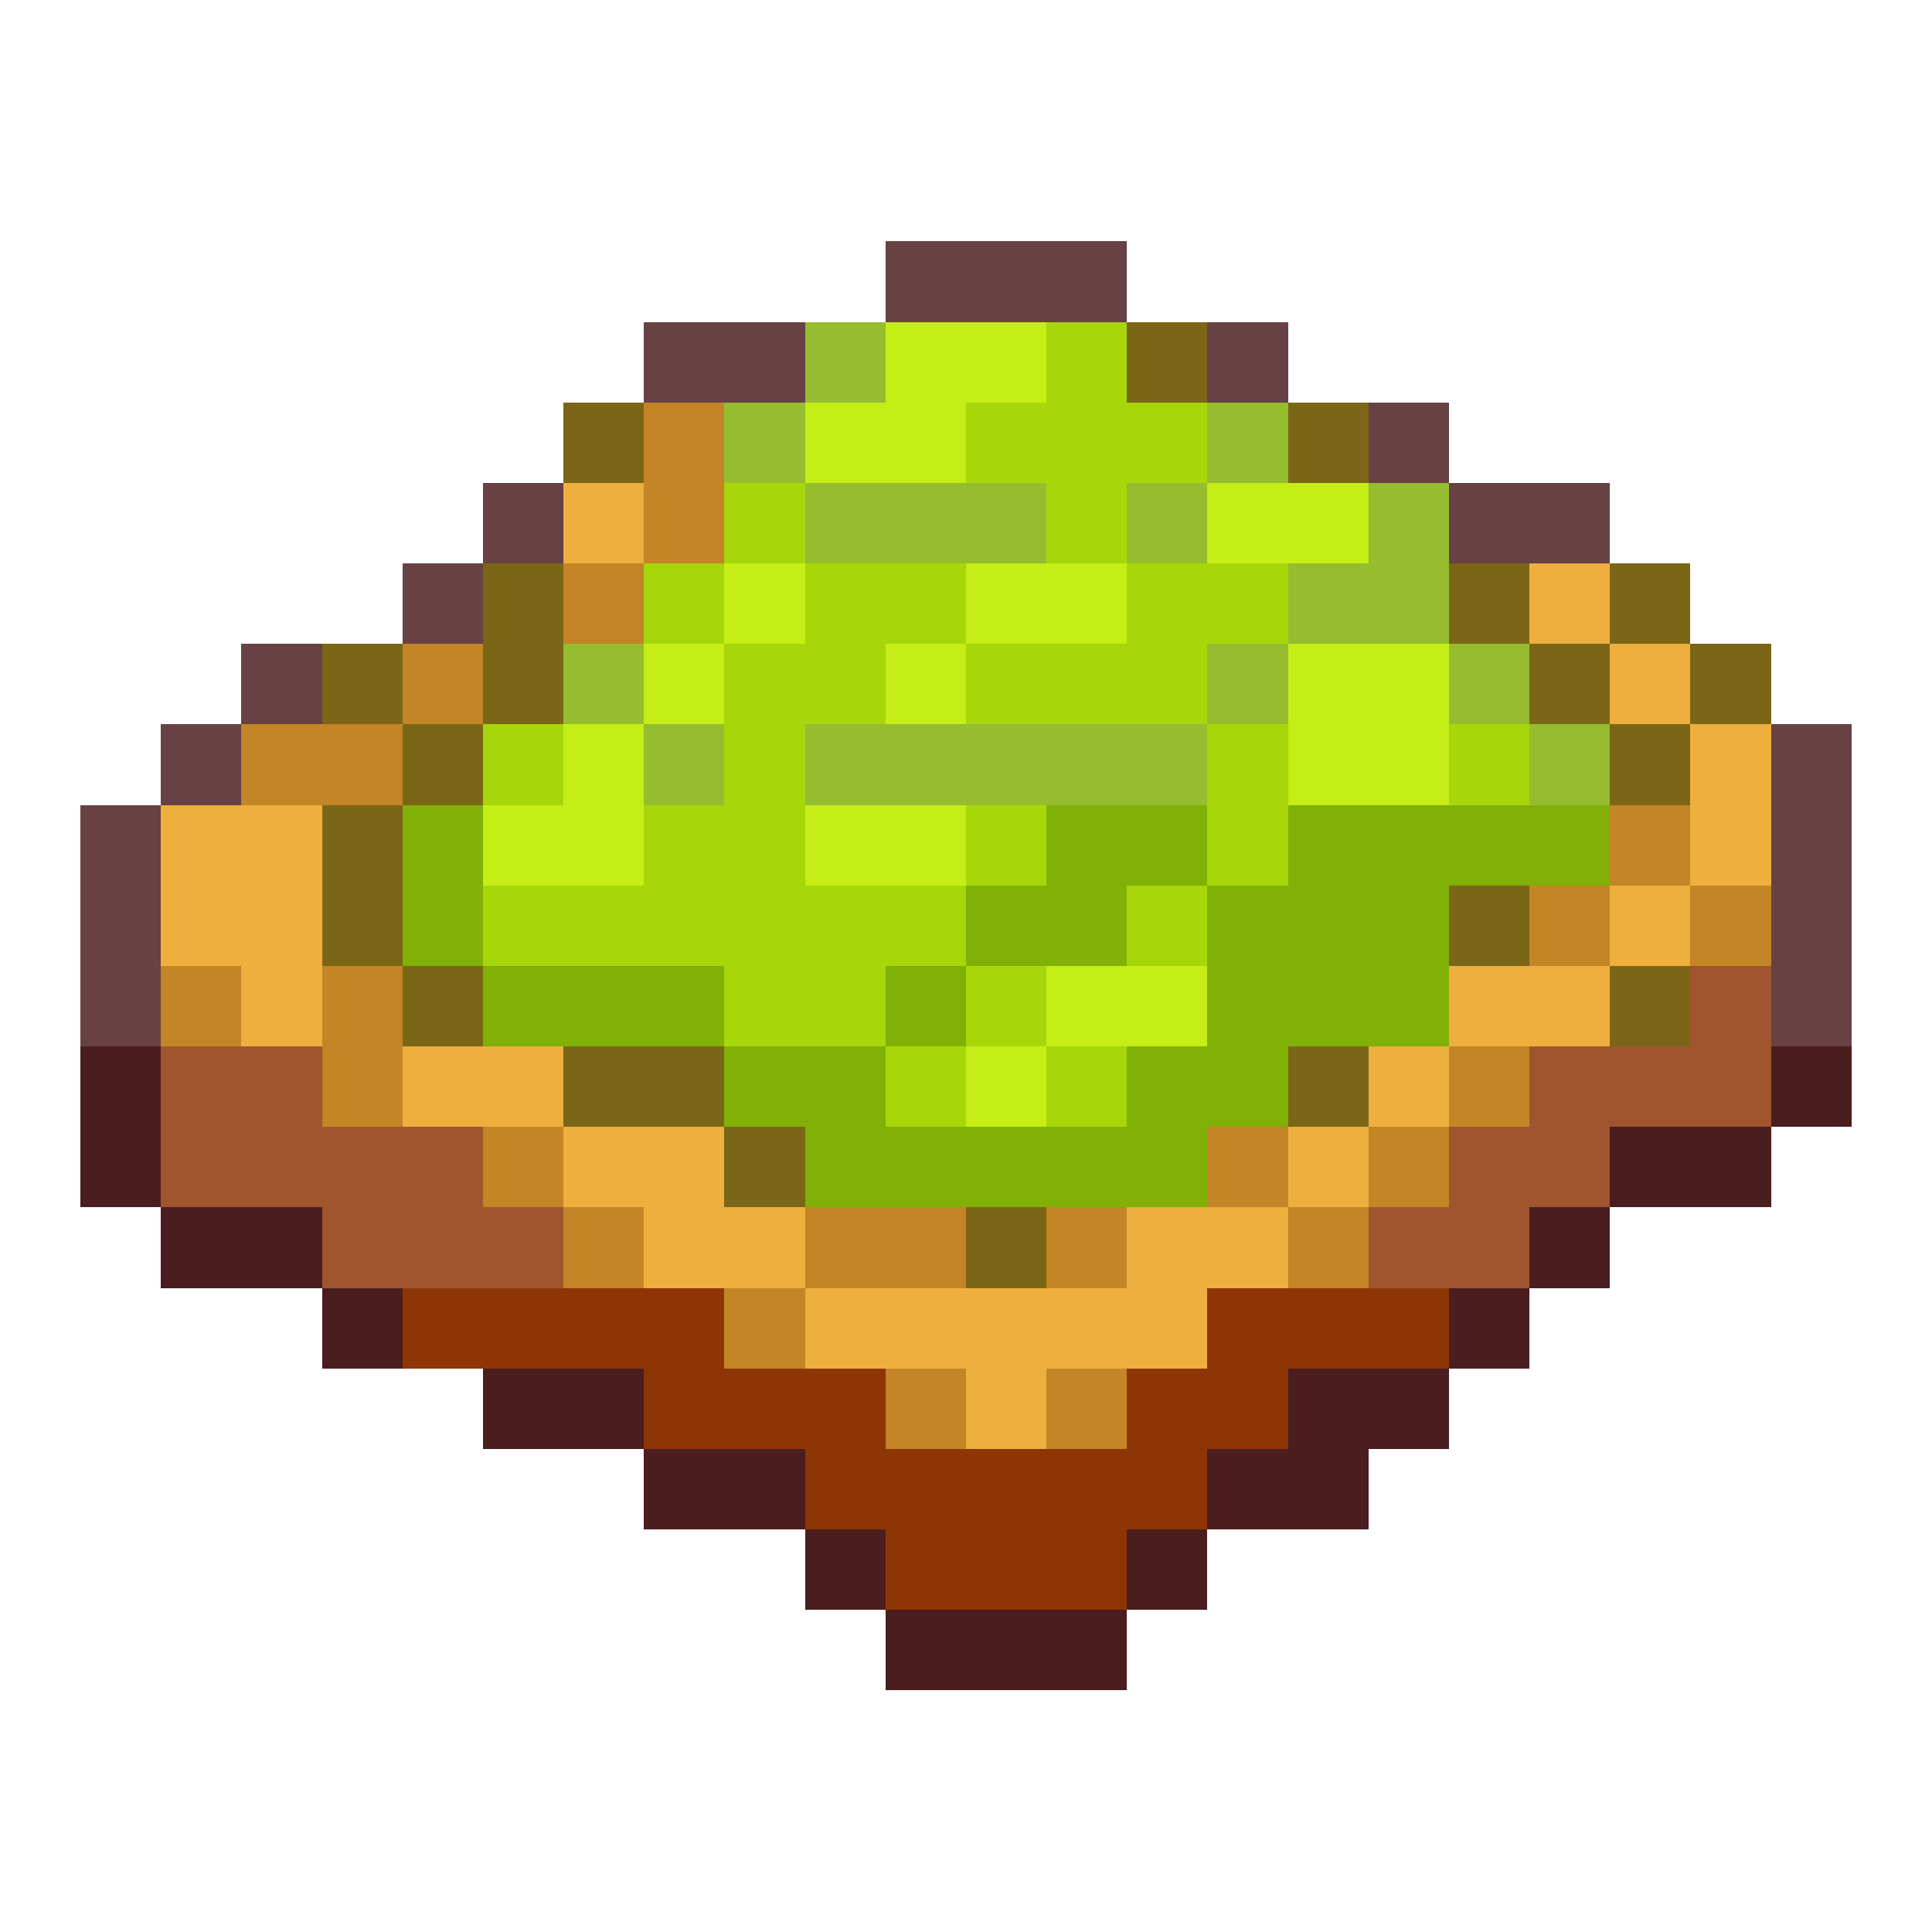
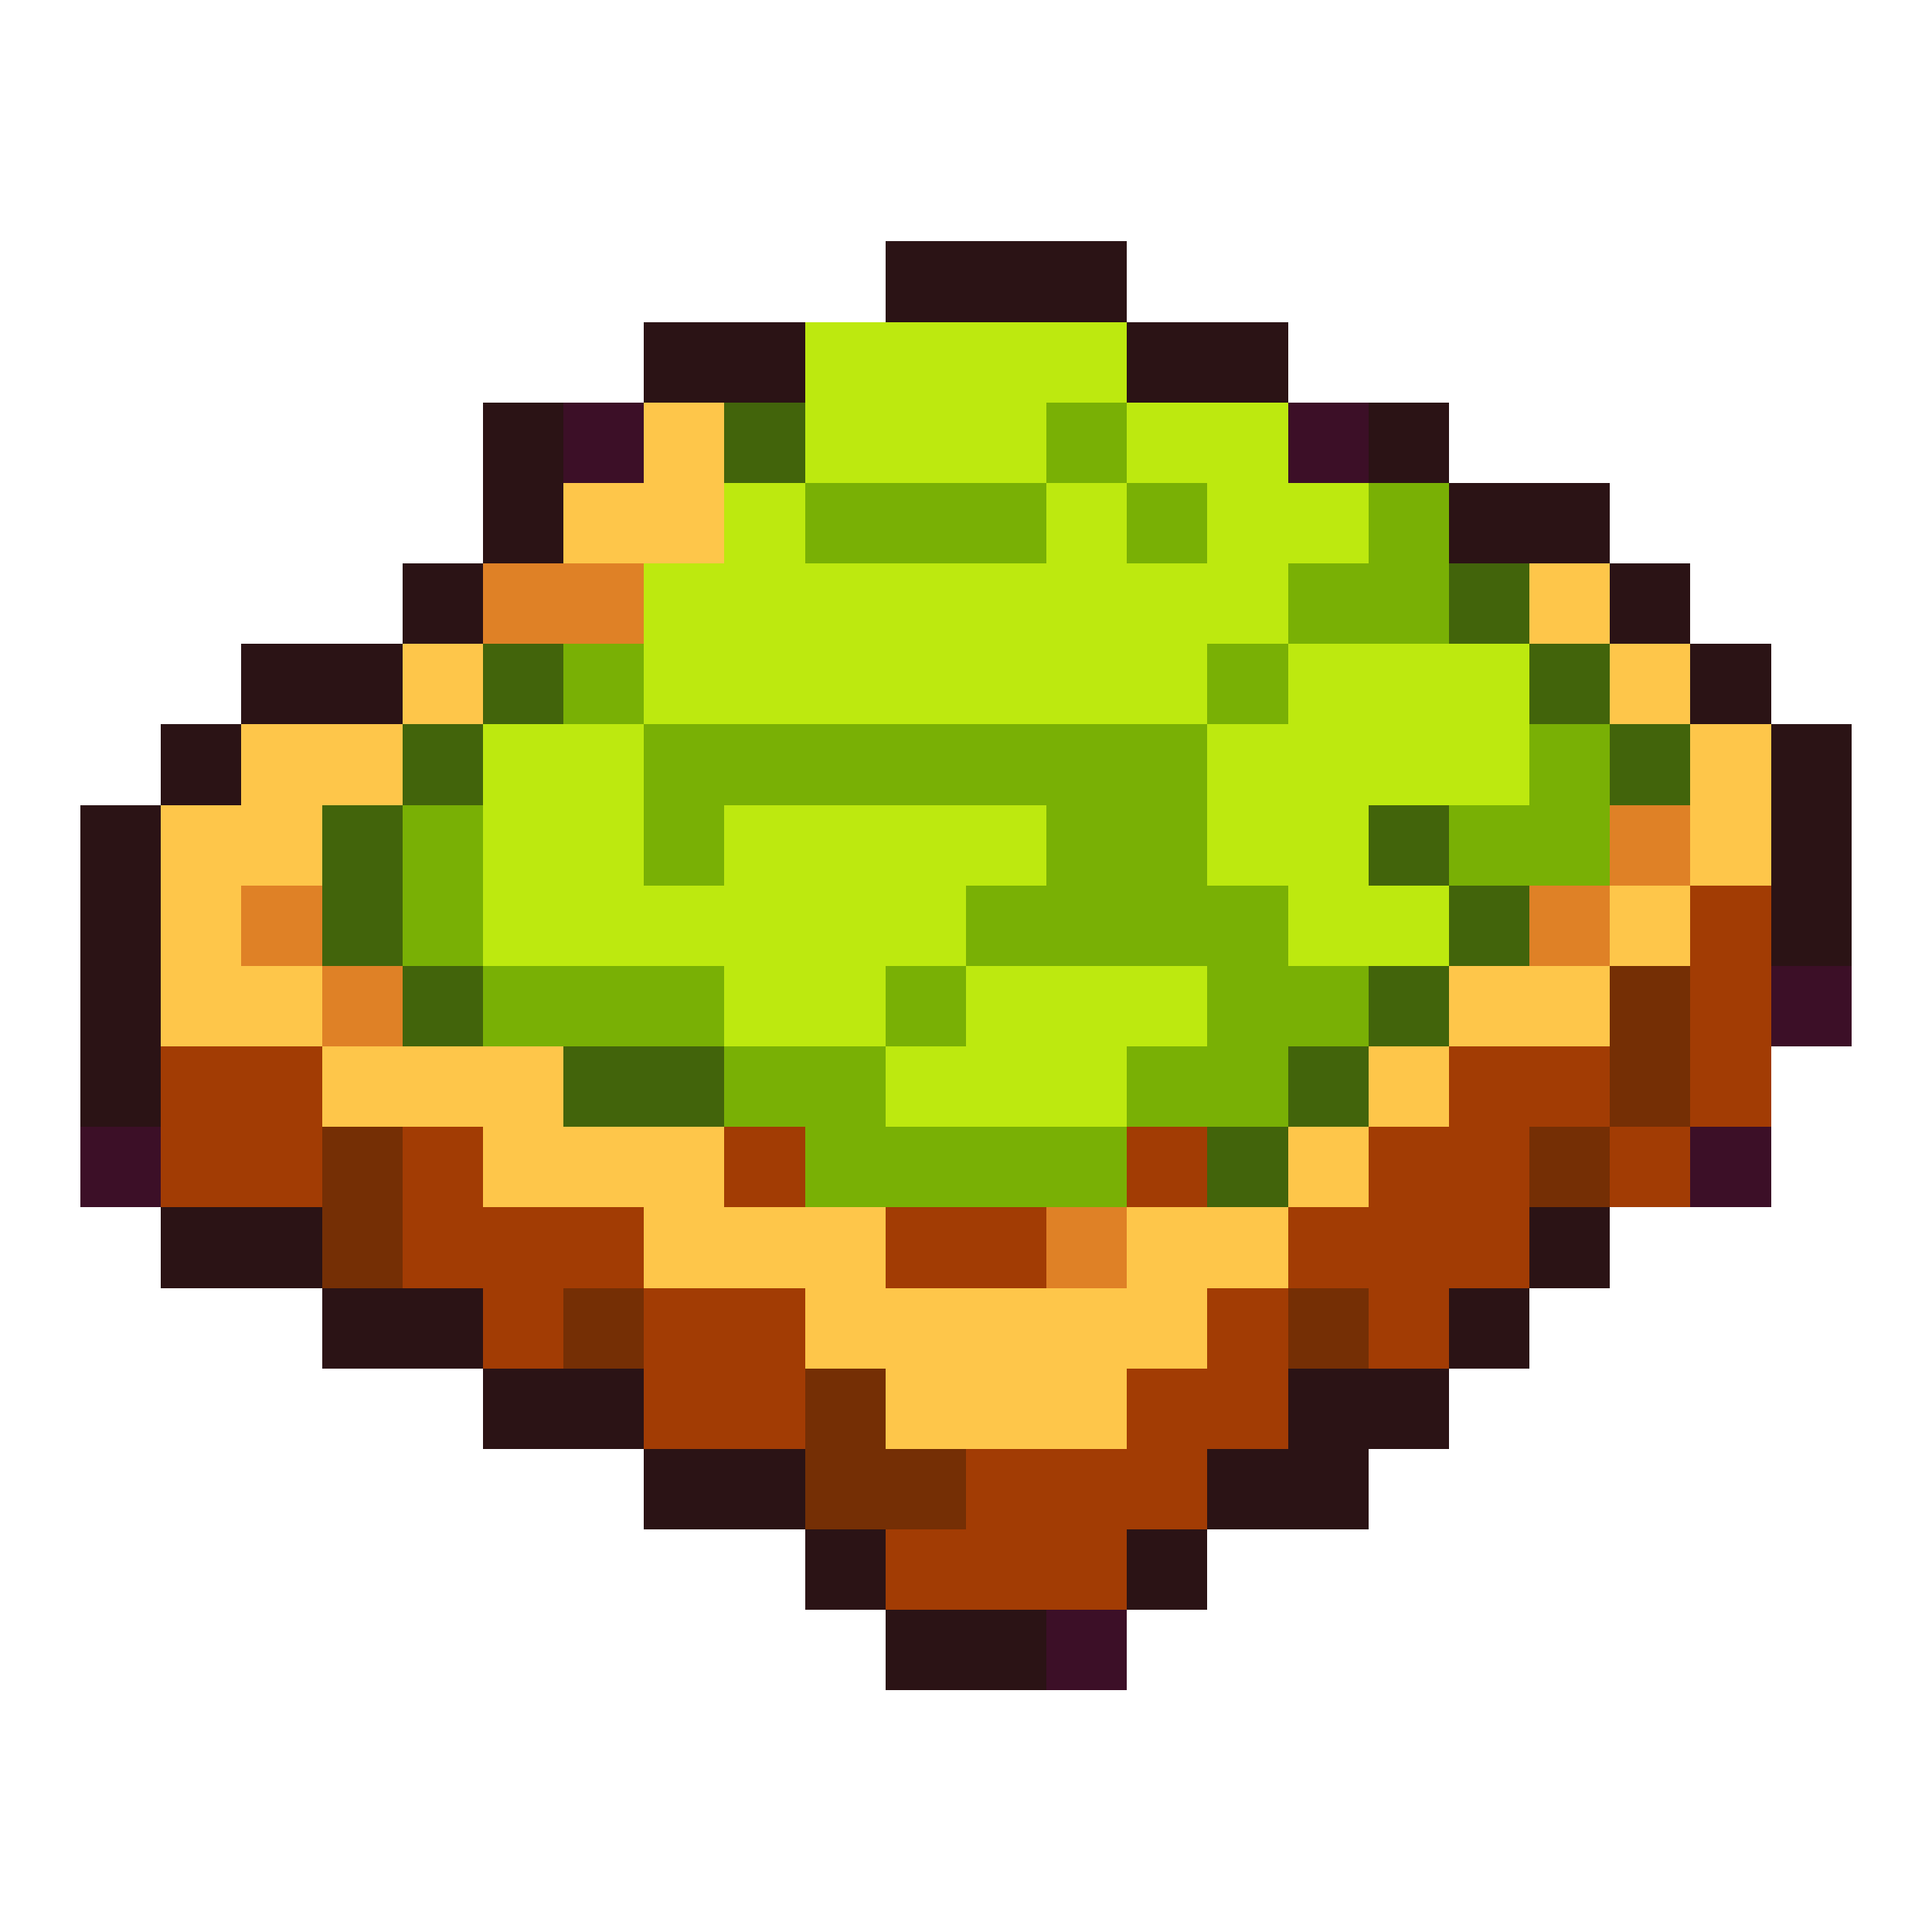
<svg xmlns="http://www.w3.org/2000/svg" width="240" height="240" viewBox="0 0 240 240" shape-rendering="crispEdges">
-   <rect x="110" y="30" width="10" height="10" fill="#674143" />
-   <rect x="120" y="30" width="10" height="10" fill="#674143" />
-   <rect x="130" y="30" width="10" height="10" fill="#674143" />
-   <rect x="80" y="40" width="10" height="10" fill="#674143" />
-   <rect x="90" y="40" width="10" height="10" fill="#674143" />
-   <rect x="100" y="40" width="10" height="10" fill="#95BD2F" />
-   <rect x="110" y="40" width="10" height="10" fill="#C4EE16" />
-   <rect x="120" y="40" width="10" height="10" fill="#C4EE16" />
-   <rect x="130" y="40" width="10" height="10" fill="#A7D70A" />
-   <rect x="140" y="40" width="10" height="10" fill="#7B6617" />
-   <rect x="150" y="40" width="10" height="10" fill="#674143" />
-   <rect x="70" y="50" width="10" height="10" fill="#7B6617" />
-   <rect x="80" y="50" width="10" height="10" fill="#C38525" />
-   <rect x="90" y="50" width="10" height="10" fill="#95BD2F" />
-   <rect x="100" y="50" width="10" height="10" fill="#C4EE16" />
-   <rect x="110" y="50" width="10" height="10" fill="#C4EE16" />
-   <rect x="120" y="50" width="10" height="10" fill="#A7D70A" />
-   <rect x="130" y="50" width="10" height="10" fill="#A7D70A" />
-   <rect x="140" y="50" width="10" height="10" fill="#A7D70A" />
-   <rect x="150" y="50" width="10" height="10" fill="#95BD2F" />
-   <rect x="160" y="50" width="10" height="10" fill="#7B6617" />
-   <rect x="170" y="50" width="10" height="10" fill="#674143" />
-   <rect x="60" y="60" width="10" height="10" fill="#674143" />
-   <rect x="70" y="60" width="10" height="10" fill="#EEAF3E" />
-   <rect x="80" y="60" width="10" height="10" fill="#C38525" />
-   <rect x="90" y="60" width="10" height="10" fill="#A7D70A" />
-   <rect x="100" y="60" width="10" height="10" fill="#95BD2F" />
-   <rect x="110" y="60" width="10" height="10" fill="#95BD2F" />
-   <rect x="120" y="60" width="10" height="10" fill="#95BD2F" />
-   <rect x="130" y="60" width="10" height="10" fill="#A7D70A" />
-   <rect x="140" y="60" width="10" height="10" fill="#95BD2F" />
-   <rect x="150" y="60" width="10" height="10" fill="#C4EE16" />
-   <rect x="160" y="60" width="10" height="10" fill="#C4EE16" />
-   <rect x="170" y="60" width="10" height="10" fill="#95BD2F" />
-   <rect x="180" y="60" width="10" height="10" fill="#674143" />
-   <rect x="190" y="60" width="10" height="10" fill="#674143" />
-   <rect x="50" y="70" width="10" height="10" fill="#674143" />
-   <rect x="60" y="70" width="10" height="10" fill="#7B6617" />
-   <rect x="70" y="70" width="10" height="10" fill="#C38525" />
-   <rect x="80" y="70" width="10" height="10" fill="#A7D70A" />
-   <rect x="90" y="70" width="10" height="10" fill="#C4EE16" />
-   <rect x="100" y="70" width="10" height="10" fill="#A7D70A" />
-   <rect x="110" y="70" width="10" height="10" fill="#A7D70A" />
-   <rect x="120" y="70" width="10" height="10" fill="#C4EE16" />
-   <rect x="130" y="70" width="10" height="10" fill="#C4EE16" />
-   <rect x="140" y="70" width="10" height="10" fill="#A7D70A" />
-   <rect x="150" y="70" width="10" height="10" fill="#A7D70A" />
-   <rect x="160" y="70" width="10" height="10" fill="#95BD2F" />
-   <rect x="170" y="70" width="10" height="10" fill="#95BD2F" />
-   <rect x="180" y="70" width="10" height="10" fill="#7B6617" />
-   <rect x="190" y="70" width="10" height="10" fill="#EEAF3E" />
-   <rect x="200" y="70" width="10" height="10" fill="#7B6617" />
-   <rect x="30" y="80" width="10" height="10" fill="#674143" />
-   <rect x="40" y="80" width="10" height="10" fill="#7B6617" />
-   <rect x="50" y="80" width="10" height="10" fill="#C38525" />
-   <rect x="60" y="80" width="10" height="10" fill="#7B6617" />
-   <rect x="70" y="80" width="10" height="10" fill="#95BD2F" />
-   <rect x="80" y="80" width="10" height="10" fill="#C4EE16" />
-   <rect x="90" y="80" width="10" height="10" fill="#A7D70A" />
-   <rect x="100" y="80" width="10" height="10" fill="#A7D70A" />
-   <rect x="110" y="80" width="10" height="10" fill="#C4EE16" />
-   <rect x="120" y="80" width="10" height="10" fill="#A7D70A" />
-   <rect x="130" y="80" width="10" height="10" fill="#A7D70A" />
-   <rect x="140" y="80" width="10" height="10" fill="#A7D70A" />
-   <rect x="150" y="80" width="10" height="10" fill="#95BD2F" />
-   <rect x="160" y="80" width="10" height="10" fill="#C4EE16" />
-   <rect x="170" y="80" width="10" height="10" fill="#C4EE16" />
-   <rect x="180" y="80" width="10" height="10" fill="#95BD2F" />
-   <rect x="190" y="80" width="10" height="10" fill="#7B6617" />
-   <rect x="200" y="80" width="10" height="10" fill="#EEAF3E" />
-   <rect x="210" y="80" width="10" height="10" fill="#7B6617" />
-   <rect x="20" y="90" width="10" height="10" fill="#674143" />
-   <rect x="30" y="90" width="10" height="10" fill="#C38525" />
-   <rect x="40" y="90" width="10" height="10" fill="#C38525" />
-   <rect x="50" y="90" width="10" height="10" fill="#7B6617" />
-   <rect x="60" y="90" width="10" height="10" fill="#A7D70A" />
-   <rect x="70" y="90" width="10" height="10" fill="#C4EE16" />
-   <rect x="80" y="90" width="10" height="10" fill="#95BD2F" />
-   <rect x="90" y="90" width="10" height="10" fill="#A7D70A" />
-   <rect x="100" y="90" width="10" height="10" fill="#95BD2F" />
-   <rect x="110" y="90" width="10" height="10" fill="#95BD2F" />
-   <rect x="120" y="90" width="10" height="10" fill="#95BD2F" />
-   <rect x="130" y="90" width="10" height="10" fill="#95BD2F" />
-   <rect x="140" y="90" width="10" height="10" fill="#95BD2F" />
-   <rect x="150" y="90" width="10" height="10" fill="#A7D70A" />
-   <rect x="160" y="90" width="10" height="10" fill="#C4EE16" />
-   <rect x="170" y="90" width="10" height="10" fill="#C4EE16" />
-   <rect x="180" y="90" width="10" height="10" fill="#A7D70A" />
-   <rect x="190" y="90" width="10" height="10" fill="#95BD2F" />
-   <rect x="200" y="90" width="10" height="10" fill="#7B6617" />
-   <rect x="210" y="90" width="10" height="10" fill="#EEAF3E" />
-   <rect x="220" y="90" width="10" height="10" fill="#674143" />
-   <rect x="10" y="100" width="10" height="10" fill="#674143" />
-   <rect x="20" y="100" width="10" height="10" fill="#EEAF3E" />
-   <rect x="30" y="100" width="10" height="10" fill="#EEAF3E" />
-   <rect x="40" y="100" width="10" height="10" fill="#7B6617" />
-   <rect x="50" y="100" width="10" height="10" fill="#81B007" />
-   <rect x="60" y="100" width="10" height="10" fill="#C4EE16" />
-   <rect x="70" y="100" width="10" height="10" fill="#C4EE16" />
-   <rect x="80" y="100" width="10" height="10" fill="#A7D70A" />
-   <rect x="90" y="100" width="10" height="10" fill="#A7D70A" />
-   <rect x="100" y="100" width="10" height="10" fill="#C4EE16" />
-   <rect x="110" y="100" width="10" height="10" fill="#C4EE16" />
-   <rect x="120" y="100" width="10" height="10" fill="#A7D70A" />
-   <rect x="130" y="100" width="10" height="10" fill="#81B007" />
-   <rect x="140" y="100" width="10" height="10" fill="#81B007" />
-   <rect x="150" y="100" width="10" height="10" fill="#A7D70A" />
-   <rect x="160" y="100" width="10" height="10" fill="#81B007" />
-   <rect x="170" y="100" width="10" height="10" fill="#81B007" />
-   <rect x="180" y="100" width="10" height="10" fill="#81B007" />
-   <rect x="190" y="100" width="10" height="10" fill="#81B007" />
-   <rect x="200" y="100" width="10" height="10" fill="#C38525" />
-   <rect x="210" y="100" width="10" height="10" fill="#EEAF3E" />
-   <rect x="220" y="100" width="10" height="10" fill="#674143" />
-   <rect x="10" y="110" width="10" height="10" fill="#674143" />
-   <rect x="20" y="110" width="10" height="10" fill="#EEAF3E" />
-   <rect x="30" y="110" width="10" height="10" fill="#EEAF3E" />
-   <rect x="40" y="110" width="10" height="10" fill="#7B6617" />
-   <rect x="50" y="110" width="10" height="10" fill="#81B007" />
-   <rect x="60" y="110" width="10" height="10" fill="#A7D70A" />
-   <rect x="70" y="110" width="10" height="10" fill="#A7D70A" />
-   <rect x="80" y="110" width="10" height="10" fill="#A7D70A" />
-   <rect x="90" y="110" width="10" height="10" fill="#A7D70A" />
-   <rect x="100" y="110" width="10" height="10" fill="#A7D70A" />
-   <rect x="110" y="110" width="10" height="10" fill="#A7D70A" />
-   <rect x="120" y="110" width="10" height="10" fill="#81B007" />
-   <rect x="130" y="110" width="10" height="10" fill="#81B007" />
-   <rect x="140" y="110" width="10" height="10" fill="#A7D70A" />
-   <rect x="150" y="110" width="10" height="10" fill="#81B007" />
-   <rect x="160" y="110" width="10" height="10" fill="#81B007" />
-   <rect x="170" y="110" width="10" height="10" fill="#81B007" />
-   <rect x="180" y="110" width="10" height="10" fill="#7B6617" />
-   <rect x="190" y="110" width="10" height="10" fill="#C38525" />
-   <rect x="200" y="110" width="10" height="10" fill="#EEAF3E" />
-   <rect x="210" y="110" width="10" height="10" fill="#C38525" />
-   <rect x="220" y="110" width="10" height="10" fill="#674143" />
-   <rect x="10" y="120" width="10" height="10" fill="#674143" />
-   <rect x="20" y="120" width="10" height="10" fill="#C38525" />
-   <rect x="30" y="120" width="10" height="10" fill="#EEAF3E" />
-   <rect x="40" y="120" width="10" height="10" fill="#C38525" />
-   <rect x="50" y="120" width="10" height="10" fill="#7B6617" />
-   <rect x="60" y="120" width="10" height="10" fill="#81B007" />
-   <rect x="70" y="120" width="10" height="10" fill="#81B007" />
-   <rect x="80" y="120" width="10" height="10" fill="#81B007" />
-   <rect x="90" y="120" width="10" height="10" fill="#A7D70A" />
-   <rect x="100" y="120" width="10" height="10" fill="#A7D70A" />
-   <rect x="110" y="120" width="10" height="10" fill="#81B007" />
-   <rect x="120" y="120" width="10" height="10" fill="#A7D70A" />
-   <rect x="130" y="120" width="10" height="10" fill="#C4EE16" />
-   <rect x="140" y="120" width="10" height="10" fill="#C4EE16" />
-   <rect x="150" y="120" width="10" height="10" fill="#81B007" />
-   <rect x="160" y="120" width="10" height="10" fill="#81B007" />
-   <rect x="170" y="120" width="10" height="10" fill="#81B007" />
-   <rect x="180" y="120" width="10" height="10" fill="#EEAF3E" />
-   <rect x="190" y="120" width="10" height="10" fill="#EEAF3E" />
-   <rect x="200" y="120" width="10" height="10" fill="#7B6617" />
-   <rect x="210" y="120" width="10" height="10" fill="#A0552E" />
-   <rect x="220" y="120" width="10" height="10" fill="#674143" />
-   <rect x="10" y="130" width="10" height="10" fill="#4A1D1F" />
-   <rect x="20" y="130" width="10" height="10" fill="#A0552E" />
-   <rect x="30" y="130" width="10" height="10" fill="#A0552E" />
-   <rect x="40" y="130" width="10" height="10" fill="#C38525" />
-   <rect x="50" y="130" width="10" height="10" fill="#EEAF3E" />
-   <rect x="60" y="130" width="10" height="10" fill="#EEAF3E" />
-   <rect x="70" y="130" width="10" height="10" fill="#7B6617" />
-   <rect x="80" y="130" width="10" height="10" fill="#7B6617" />
-   <rect x="90" y="130" width="10" height="10" fill="#81B007" />
-   <rect x="100" y="130" width="10" height="10" fill="#81B007" />
-   <rect x="110" y="130" width="10" height="10" fill="#A7D70A" />
-   <rect x="120" y="130" width="10" height="10" fill="#C4EE16" />
-   <rect x="130" y="130" width="10" height="10" fill="#A7D70A" />
-   <rect x="140" y="130" width="10" height="10" fill="#81B007" />
-   <rect x="150" y="130" width="10" height="10" fill="#81B007" />
-   <rect x="160" y="130" width="10" height="10" fill="#7B6617" />
-   <rect x="170" y="130" width="10" height="10" fill="#EEAF3E" />
-   <rect x="180" y="130" width="10" height="10" fill="#C38525" />
-   <rect x="190" y="130" width="10" height="10" fill="#A0552E" />
-   <rect x="200" y="130" width="10" height="10" fill="#A0552E" />
-   <rect x="210" y="130" width="10" height="10" fill="#A0552E" />
-   <rect x="220" y="130" width="10" height="10" fill="#4A1D1F" />
-   <rect x="10" y="140" width="10" height="10" fill="#4A1D1F" />
-   <rect x="20" y="140" width="10" height="10" fill="#A0552E" />
-   <rect x="30" y="140" width="10" height="10" fill="#A0552E" />
-   <rect x="40" y="140" width="10" height="10" fill="#A0552E" />
-   <rect x="50" y="140" width="10" height="10" fill="#A0552E" />
-   <rect x="60" y="140" width="10" height="10" fill="#C38525" />
-   <rect x="70" y="140" width="10" height="10" fill="#EEAF3E" />
-   <rect x="80" y="140" width="10" height="10" fill="#EEAF3E" />
-   <rect x="90" y="140" width="10" height="10" fill="#7B6617" />
-   <rect x="100" y="140" width="10" height="10" fill="#81B007" />
-   <rect x="110" y="140" width="10" height="10" fill="#81B007" />
-   <rect x="120" y="140" width="10" height="10" fill="#81B007" />
-   <rect x="130" y="140" width="10" height="10" fill="#81B007" />
-   <rect x="140" y="140" width="10" height="10" fill="#81B007" />
-   <rect x="150" y="140" width="10" height="10" fill="#C38525" />
-   <rect x="160" y="140" width="10" height="10" fill="#EEAF3E" />
-   <rect x="170" y="140" width="10" height="10" fill="#C38525" />
-   <rect x="180" y="140" width="10" height="10" fill="#A0552E" />
-   <rect x="190" y="140" width="10" height="10" fill="#A0552E" />
-   <rect x="200" y="140" width="10" height="10" fill="#4A1D1F" />
-   <rect x="210" y="140" width="10" height="10" fill="#4A1D1F" />
-   <rect x="20" y="150" width="10" height="10" fill="#4A1D1F" />
-   <rect x="30" y="150" width="10" height="10" fill="#4A1D1F" />
-   <rect x="40" y="150" width="10" height="10" fill="#A0552E" />
-   <rect x="50" y="150" width="10" height="10" fill="#A0552E" />
-   <rect x="60" y="150" width="10" height="10" fill="#A0552E" />
-   <rect x="70" y="150" width="10" height="10" fill="#C38525" />
-   <rect x="80" y="150" width="10" height="10" fill="#EEAF3E" />
-   <rect x="90" y="150" width="10" height="10" fill="#EEAF3E" />
-   <rect x="100" y="150" width="10" height="10" fill="#C38525" />
-   <rect x="110" y="150" width="10" height="10" fill="#C38525" />
-   <rect x="120" y="150" width="10" height="10" fill="#7B6617" />
-   <rect x="130" y="150" width="10" height="10" fill="#C38525" />
-   <rect x="140" y="150" width="10" height="10" fill="#EEAF3E" />
-   <rect x="150" y="150" width="10" height="10" fill="#EEAF3E" />
-   <rect x="160" y="150" width="10" height="10" fill="#C38525" />
-   <rect x="170" y="150" width="10" height="10" fill="#A0552E" />
-   <rect x="180" y="150" width="10" height="10" fill="#A0552E" />
-   <rect x="190" y="150" width="10" height="10" fill="#4A1D1F" />
-   <rect x="40" y="160" width="10" height="10" fill="#4A1D1F" />
-   <rect x="50" y="160" width="10" height="10" fill="#8E3506" />
-   <rect x="60" y="160" width="10" height="10" fill="#8E3506" />
-   <rect x="70" y="160" width="10" height="10" fill="#8E3506" />
-   <rect x="80" y="160" width="10" height="10" fill="#8E3506" />
-   <rect x="90" y="160" width="10" height="10" fill="#C38525" />
-   <rect x="100" y="160" width="10" height="10" fill="#EEAF3E" />
-   <rect x="110" y="160" width="10" height="10" fill="#EEAF3E" />
-   <rect x="120" y="160" width="10" height="10" fill="#EEAF3E" />
-   <rect x="130" y="160" width="10" height="10" fill="#EEAF3E" />
-   <rect x="140" y="160" width="10" height="10" fill="#EEAF3E" />
-   <rect x="150" y="160" width="10" height="10" fill="#8E3506" />
-   <rect x="160" y="160" width="10" height="10" fill="#8E3506" />
-   <rect x="170" y="160" width="10" height="10" fill="#8E3506" />
-   <rect x="180" y="160" width="10" height="10" fill="#4A1D1F" />
-   <rect x="60" y="170" width="10" height="10" fill="#4A1D1F" />
-   <rect x="70" y="170" width="10" height="10" fill="#4A1D1F" />
-   <rect x="80" y="170" width="10" height="10" fill="#8E3506" />
-   <rect x="90" y="170" width="10" height="10" fill="#8E3506" />
-   <rect x="100" y="170" width="10" height="10" fill="#8E3506" />
-   <rect x="110" y="170" width="10" height="10" fill="#C38525" />
-   <rect x="120" y="170" width="10" height="10" fill="#EEAF3E" />
-   <rect x="130" y="170" width="10" height="10" fill="#C38525" />
-   <rect x="140" y="170" width="10" height="10" fill="#8E3506" />
-   <rect x="150" y="170" width="10" height="10" fill="#8E3506" />
-   <rect x="160" y="170" width="10" height="10" fill="#4A1D1F" />
-   <rect x="170" y="170" width="10" height="10" fill="#4A1D1F" />
-   <rect x="80" y="180" width="10" height="10" fill="#4A1D1F" />
-   <rect x="90" y="180" width="10" height="10" fill="#4A1D1F" />
-   <rect x="100" y="180" width="10" height="10" fill="#8E3506" />
-   <rect x="110" y="180" width="10" height="10" fill="#8E3506" />
-   <rect x="120" y="180" width="10" height="10" fill="#8E3506" />
-   <rect x="130" y="180" width="10" height="10" fill="#8E3506" />
-   <rect x="140" y="180" width="10" height="10" fill="#8E3506" />
-   <rect x="150" y="180" width="10" height="10" fill="#4A1D1F" />
-   <rect x="160" y="180" width="10" height="10" fill="#4A1D1F" />
-   <rect x="100" y="190" width="10" height="10" fill="#4A1D1F" />
-   <rect x="110" y="190" width="10" height="10" fill="#8E3506" />
-   <rect x="120" y="190" width="10" height="10" fill="#8E3506" />
-   <rect x="130" y="190" width="10" height="10" fill="#8E3506" />
-   <rect x="140" y="190" width="10" height="10" fill="#4A1D1F" />
-   <rect x="110" y="200" width="10" height="10" fill="#4A1D1F" />
-   <rect x="120" y="200" width="10" height="10" fill="#4A1D1F" />
-   <rect x="130" y="200" width="10" height="10" fill="#4A1D1F" />
+   <rect x="110" y="30" width="10" height="10" fill="#2B1315" />
+   <rect x="120" y="30" width="10" height="10" fill="#2B1315" />
+   <rect x="130" y="30" width="10" height="10" fill="#2B1315" />
+   <rect x="80" y="40" width="10" height="10" fill="#2B1315" />
+   <rect x="90" y="40" width="10" height="10" fill="#2B1315" />
+   <rect x="100" y="40" width="10" height="10" fill="#BDE90F" />
+   <rect x="110" y="40" width="10" height="10" fill="#BDE90F" />
+   <rect x="120" y="40" width="10" height="10" fill="#BDE90F" />
+   <rect x="130" y="40" width="10" height="10" fill="#BDE90F" />
+   <rect x="140" y="40" width="10" height="10" fill="#2B1315" />
+   <rect x="150" y="40" width="10" height="10" fill="#2B1315" />
+   <rect x="60" y="50" width="10" height="10" fill="#2B1315" />
+   <rect x="70" y="50" width="10" height="10" fill="#3C0F27" />
+   <rect x="80" y="50" width="10" height="10" fill="#FEC64A" />
+   <rect x="90" y="50" width="10" height="10" fill="#42640B" />
+   <rect x="100" y="50" width="10" height="10" fill="#BDE90F" />
+   <rect x="110" y="50" width="10" height="10" fill="#BDE90F" />
+   <rect x="120" y="50" width="10" height="10" fill="#BDE90F" />
+   <rect x="130" y="50" width="10" height="10" fill="#79B005" />
+   <rect x="140" y="50" width="10" height="10" fill="#BDE90F" />
+   <rect x="150" y="50" width="10" height="10" fill="#BDE90F" />
+   <rect x="160" y="50" width="10" height="10" fill="#3C0F27" />
+   <rect x="170" y="50" width="10" height="10" fill="#2B1315" />
+   <rect x="60" y="60" width="10" height="10" fill="#2B1315" />
+   <rect x="70" y="60" width="10" height="10" fill="#FEC64A" />
+   <rect x="80" y="60" width="10" height="10" fill="#FEC64A" />
+   <rect x="90" y="60" width="10" height="10" fill="#BDE90F" />
+   <rect x="100" y="60" width="10" height="10" fill="#79B005" />
+   <rect x="110" y="60" width="10" height="10" fill="#79B005" />
+   <rect x="120" y="60" width="10" height="10" fill="#79B005" />
+   <rect x="130" y="60" width="10" height="10" fill="#BDE90F" />
+   <rect x="140" y="60" width="10" height="10" fill="#79B005" />
+   <rect x="150" y="60" width="10" height="10" fill="#BDE90F" />
+   <rect x="160" y="60" width="10" height="10" fill="#BDE90F" />
+   <rect x="170" y="60" width="10" height="10" fill="#79B005" />
+   <rect x="180" y="60" width="10" height="10" fill="#2B1315" />
+   <rect x="190" y="60" width="10" height="10" fill="#2B1315" />
+   <rect x="50" y="70" width="10" height="10" fill="#2B1315" />
+   <rect x="60" y="70" width="10" height="10" fill="#DF8126" />
+   <rect x="70" y="70" width="10" height="10" fill="#DF8126" />
+   <rect x="80" y="70" width="10" height="10" fill="#BDE90F" />
+   <rect x="90" y="70" width="10" height="10" fill="#BDE90F" />
+   <rect x="100" y="70" width="10" height="10" fill="#BDE90F" />
+   <rect x="110" y="70" width="10" height="10" fill="#BDE90F" />
+   <rect x="120" y="70" width="10" height="10" fill="#BDE90F" />
+   <rect x="130" y="70" width="10" height="10" fill="#BDE90F" />
+   <rect x="140" y="70" width="10" height="10" fill="#BDE90F" />
+   <rect x="150" y="70" width="10" height="10" fill="#BDE90F" />
+   <rect x="160" y="70" width="10" height="10" fill="#79B005" />
+   <rect x="170" y="70" width="10" height="10" fill="#79B005" />
+   <rect x="180" y="70" width="10" height="10" fill="#42640B" />
+   <rect x="190" y="70" width="10" height="10" fill="#FEC64A" />
+   <rect x="200" y="70" width="10" height="10" fill="#2B1315" />
+   <rect x="30" y="80" width="10" height="10" fill="#2B1315" />
+   <rect x="40" y="80" width="10" height="10" fill="#2B1315" />
+   <rect x="50" y="80" width="10" height="10" fill="#FEC64A" />
+   <rect x="60" y="80" width="10" height="10" fill="#42640B" />
+   <rect x="70" y="80" width="10" height="10" fill="#79B005" />
+   <rect x="80" y="80" width="10" height="10" fill="#BDE90F" />
+   <rect x="90" y="80" width="10" height="10" fill="#BDE90F" />
+   <rect x="100" y="80" width="10" height="10" fill="#BDE90F" />
+   <rect x="110" y="80" width="10" height="10" fill="#BDE90F" />
+   <rect x="120" y="80" width="10" height="10" fill="#BDE90F" />
+   <rect x="130" y="80" width="10" height="10" fill="#BDE90F" />
+   <rect x="140" y="80" width="10" height="10" fill="#BDE90F" />
+   <rect x="150" y="80" width="10" height="10" fill="#79B005" />
+   <rect x="160" y="80" width="10" height="10" fill="#BDE90F" />
+   <rect x="170" y="80" width="10" height="10" fill="#BDE90F" />
+   <rect x="180" y="80" width="10" height="10" fill="#BDE90F" />
+   <rect x="190" y="80" width="10" height="10" fill="#42640B" />
+   <rect x="200" y="80" width="10" height="10" fill="#FEC64A" />
+   <rect x="210" y="80" width="10" height="10" fill="#2B1315" />
+   <rect x="20" y="90" width="10" height="10" fill="#2B1315" />
+   <rect x="30" y="90" width="10" height="10" fill="#FEC64A" />
+   <rect x="40" y="90" width="10" height="10" fill="#FEC64A" />
+   <rect x="50" y="90" width="10" height="10" fill="#42640B" />
+   <rect x="60" y="90" width="10" height="10" fill="#BDE90F" />
+   <rect x="70" y="90" width="10" height="10" fill="#BDE90F" />
+   <rect x="80" y="90" width="10" height="10" fill="#79B005" />
+   <rect x="90" y="90" width="10" height="10" fill="#79B005" />
+   <rect x="100" y="90" width="10" height="10" fill="#79B005" />
+   <rect x="110" y="90" width="10" height="10" fill="#79B005" />
+   <rect x="120" y="90" width="10" height="10" fill="#79B005" />
+   <rect x="130" y="90" width="10" height="10" fill="#79B005" />
+   <rect x="140" y="90" width="10" height="10" fill="#79B005" />
+   <rect x="150" y="90" width="10" height="10" fill="#BDE90F" />
+   <rect x="160" y="90" width="10" height="10" fill="#BDE90F" />
+   <rect x="170" y="90" width="10" height="10" fill="#BDE90F" />
+   <rect x="180" y="90" width="10" height="10" fill="#BDE90F" />
+   <rect x="190" y="90" width="10" height="10" fill="#79B005" />
+   <rect x="200" y="90" width="10" height="10" fill="#42640B" />
+   <rect x="210" y="90" width="10" height="10" fill="#FEC64A" />
+   <rect x="220" y="90" width="10" height="10" fill="#2B1315" />
+   <rect x="10" y="100" width="10" height="10" fill="#2B1315" />
+   <rect x="20" y="100" width="10" height="10" fill="#FEC64A" />
+   <rect x="30" y="100" width="10" height="10" fill="#FEC64A" />
+   <rect x="40" y="100" width="10" height="10" fill="#42640B" />
+   <rect x="50" y="100" width="10" height="10" fill="#79B005" />
+   <rect x="60" y="100" width="10" height="10" fill="#BDE90F" />
+   <rect x="70" y="100" width="10" height="10" fill="#BDE90F" />
+   <rect x="80" y="100" width="10" height="10" fill="#79B005" />
+   <rect x="90" y="100" width="10" height="10" fill="#BDE90F" />
+   <rect x="100" y="100" width="10" height="10" fill="#BDE90F" />
+   <rect x="110" y="100" width="10" height="10" fill="#BDE90F" />
+   <rect x="120" y="100" width="10" height="10" fill="#BDE90F" />
+   <rect x="130" y="100" width="10" height="10" fill="#79B005" />
+   <rect x="140" y="100" width="10" height="10" fill="#79B005" />
+   <rect x="150" y="100" width="10" height="10" fill="#BDE90F" />
+   <rect x="160" y="100" width="10" height="10" fill="#BDE90F" />
+   <rect x="170" y="100" width="10" height="10" fill="#42640B" />
+   <rect x="180" y="100" width="10" height="10" fill="#79B005" />
+   <rect x="190" y="100" width="10" height="10" fill="#79B005" />
+   <rect x="200" y="100" width="10" height="10" fill="#DF8126" />
+   <rect x="210" y="100" width="10" height="10" fill="#FEC64A" />
+   <rect x="220" y="100" width="10" height="10" fill="#2B1315" />
+   <rect x="10" y="110" width="10" height="10" fill="#2B1315" />
+   <rect x="20" y="110" width="10" height="10" fill="#FEC64A" />
+   <rect x="30" y="110" width="10" height="10" fill="#DF8126" />
+   <rect x="40" y="110" width="10" height="10" fill="#42640B" />
+   <rect x="50" y="110" width="10" height="10" fill="#79B005" />
+   <rect x="60" y="110" width="10" height="10" fill="#BDE90F" />
+   <rect x="70" y="110" width="10" height="10" fill="#BDE90F" />
+   <rect x="80" y="110" width="10" height="10" fill="#BDE90F" />
+   <rect x="90" y="110" width="10" height="10" fill="#BDE90F" />
+   <rect x="100" y="110" width="10" height="10" fill="#BDE90F" />
+   <rect x="110" y="110" width="10" height="10" fill="#BDE90F" />
+   <rect x="120" y="110" width="10" height="10" fill="#79B005" />
+   <rect x="130" y="110" width="10" height="10" fill="#79B005" />
+   <rect x="140" y="110" width="10" height="10" fill="#79B005" />
+   <rect x="150" y="110" width="10" height="10" fill="#79B005" />
+   <rect x="160" y="110" width="10" height="10" fill="#BDE90F" />
+   <rect x="170" y="110" width="10" height="10" fill="#BDE90F" />
+   <rect x="180" y="110" width="10" height="10" fill="#42640B" />
+   <rect x="190" y="110" width="10" height="10" fill="#DF8126" />
+   <rect x="200" y="110" width="10" height="10" fill="#FEC64A" />
+   <rect x="210" y="110" width="10" height="10" fill="#A23C04" />
+   <rect x="220" y="110" width="10" height="10" fill="#2B1315" />
+   <rect x="10" y="120" width="10" height="10" fill="#2B1315" />
+   <rect x="20" y="120" width="10" height="10" fill="#FEC64A" />
+   <rect x="30" y="120" width="10" height="10" fill="#FEC64A" />
+   <rect x="40" y="120" width="10" height="10" fill="#DF8126" />
+   <rect x="50" y="120" width="10" height="10" fill="#42640B" />
+   <rect x="60" y="120" width="10" height="10" fill="#79B005" />
+   <rect x="70" y="120" width="10" height="10" fill="#79B005" />
+   <rect x="80" y="120" width="10" height="10" fill="#79B005" />
+   <rect x="90" y="120" width="10" height="10" fill="#BDE90F" />
+   <rect x="100" y="120" width="10" height="10" fill="#BDE90F" />
+   <rect x="110" y="120" width="10" height="10" fill="#79B005" />
+   <rect x="120" y="120" width="10" height="10" fill="#BDE90F" />
+   <rect x="130" y="120" width="10" height="10" fill="#BDE90F" />
+   <rect x="140" y="120" width="10" height="10" fill="#BDE90F" />
+   <rect x="150" y="120" width="10" height="10" fill="#79B005" />
+   <rect x="160" y="120" width="10" height="10" fill="#79B005" />
+   <rect x="170" y="120" width="10" height="10" fill="#42640B" />
+   <rect x="180" y="120" width="10" height="10" fill="#FEC64A" />
+   <rect x="190" y="120" width="10" height="10" fill="#FEC64A" />
+   <rect x="200" y="120" width="10" height="10" fill="#752F05" />
+   <rect x="210" y="120" width="10" height="10" fill="#A23C04" />
+   <rect x="220" y="120" width="10" height="10" fill="#3C0F27" />
+   <rect x="10" y="130" width="10" height="10" fill="#2B1315" />
+   <rect x="20" y="130" width="10" height="10" fill="#A23C04" />
+   <rect x="30" y="130" width="10" height="10" fill="#A23C04" />
+   <rect x="40" y="130" width="10" height="10" fill="#FEC64A" />
+   <rect x="50" y="130" width="10" height="10" fill="#FEC64A" />
+   <rect x="60" y="130" width="10" height="10" fill="#FEC64A" />
+   <rect x="70" y="130" width="10" height="10" fill="#42640B" />
+   <rect x="80" y="130" width="10" height="10" fill="#42640B" />
+   <rect x="90" y="130" width="10" height="10" fill="#79B005" />
+   <rect x="100" y="130" width="10" height="10" fill="#79B005" />
+   <rect x="110" y="130" width="10" height="10" fill="#BDE90F" />
+   <rect x="120" y="130" width="10" height="10" fill="#BDE90F" />
+   <rect x="130" y="130" width="10" height="10" fill="#BDE90F" />
+   <rect x="140" y="130" width="10" height="10" fill="#79B005" />
+   <rect x="150" y="130" width="10" height="10" fill="#79B005" />
+   <rect x="160" y="130" width="10" height="10" fill="#42640B" />
+   <rect x="170" y="130" width="10" height="10" fill="#FEC64A" />
+   <rect x="180" y="130" width="10" height="10" fill="#A23C04" />
+   <rect x="190" y="130" width="10" height="10" fill="#A23C04" />
+   <rect x="200" y="130" width="10" height="10" fill="#752F05" />
+   <rect x="210" y="130" width="10" height="10" fill="#A23C04" />
+   <rect x="10" y="140" width="10" height="10" fill="#3C0F27" />
+   <rect x="20" y="140" width="10" height="10" fill="#A23C04" />
+   <rect x="30" y="140" width="10" height="10" fill="#A23C04" />
+   <rect x="40" y="140" width="10" height="10" fill="#752F05" />
+   <rect x="50" y="140" width="10" height="10" fill="#A23C04" />
+   <rect x="60" y="140" width="10" height="10" fill="#FEC64A" />
+   <rect x="70" y="140" width="10" height="10" fill="#FEC64A" />
+   <rect x="80" y="140" width="10" height="10" fill="#FEC64A" />
+   <rect x="90" y="140" width="10" height="10" fill="#A23C04" />
+   <rect x="100" y="140" width="10" height="10" fill="#79B005" />
+   <rect x="110" y="140" width="10" height="10" fill="#79B005" />
+   <rect x="120" y="140" width="10" height="10" fill="#79B005" />
+   <rect x="130" y="140" width="10" height="10" fill="#79B005" />
+   <rect x="140" y="140" width="10" height="10" fill="#A23C04" />
+   <rect x="150" y="140" width="10" height="10" fill="#42640B" />
+   <rect x="160" y="140" width="10" height="10" fill="#FEC64A" />
+   <rect x="170" y="140" width="10" height="10" fill="#A23C04" />
+   <rect x="180" y="140" width="10" height="10" fill="#A23C04" />
+   <rect x="190" y="140" width="10" height="10" fill="#752F05" />
+   <rect x="200" y="140" width="10" height="10" fill="#A23C04" />
+   <rect x="210" y="140" width="10" height="10" fill="#3C0F27" />
+   <rect x="20" y="150" width="10" height="10" fill="#2B1315" />
+   <rect x="30" y="150" width="10" height="10" fill="#2B1315" />
+   <rect x="40" y="150" width="10" height="10" fill="#752F05" />
+   <rect x="50" y="150" width="10" height="10" fill="#A23C04" />
+   <rect x="60" y="150" width="10" height="10" fill="#A23C04" />
+   <rect x="70" y="150" width="10" height="10" fill="#A23C04" />
+   <rect x="80" y="150" width="10" height="10" fill="#FEC64A" />
+   <rect x="90" y="150" width="10" height="10" fill="#FEC64A" />
+   <rect x="100" y="150" width="10" height="10" fill="#FEC64A" />
+   <rect x="110" y="150" width="10" height="10" fill="#A23C04" />
+   <rect x="120" y="150" width="10" height="10" fill="#A23C04" />
+   <rect x="130" y="150" width="10" height="10" fill="#DF8126" />
+   <rect x="140" y="150" width="10" height="10" fill="#FEC64A" />
+   <rect x="150" y="150" width="10" height="10" fill="#FEC64A" />
+   <rect x="160" y="150" width="10" height="10" fill="#A23C04" />
+   <rect x="170" y="150" width="10" height="10" fill="#A23C04" />
+   <rect x="180" y="150" width="10" height="10" fill="#A23C04" />
+   <rect x="190" y="150" width="10" height="10" fill="#2B1315" />
+   <rect x="40" y="160" width="10" height="10" fill="#2B1315" />
+   <rect x="50" y="160" width="10" height="10" fill="#2B1315" />
+   <rect x="60" y="160" width="10" height="10" fill="#A23C04" />
+   <rect x="70" y="160" width="10" height="10" fill="#752F05" />
+   <rect x="80" y="160" width="10" height="10" fill="#A23C04" />
+   <rect x="90" y="160" width="10" height="10" fill="#A23C04" />
+   <rect x="100" y="160" width="10" height="10" fill="#FEC64A" />
+   <rect x="110" y="160" width="10" height="10" fill="#FEC64A" />
+   <rect x="120" y="160" width="10" height="10" fill="#FEC64A" />
+   <rect x="130" y="160" width="10" height="10" fill="#FEC64A" />
+   <rect x="140" y="160" width="10" height="10" fill="#FEC64A" />
+   <rect x="150" y="160" width="10" height="10" fill="#A23C04" />
+   <rect x="160" y="160" width="10" height="10" fill="#752F05" />
+   <rect x="170" y="160" width="10" height="10" fill="#A23C04" />
+   <rect x="180" y="160" width="10" height="10" fill="#2B1315" />
+   <rect x="60" y="170" width="10" height="10" fill="#2B1315" />
+   <rect x="70" y="170" width="10" height="10" fill="#2B1315" />
+   <rect x="80" y="170" width="10" height="10" fill="#A23C04" />
+   <rect x="90" y="170" width="10" height="10" fill="#A23C04" />
+   <rect x="100" y="170" width="10" height="10" fill="#752F05" />
+   <rect x="110" y="170" width="10" height="10" fill="#FEC64A" />
+   <rect x="120" y="170" width="10" height="10" fill="#FEC64A" />
+   <rect x="130" y="170" width="10" height="10" fill="#FEC64A" />
+   <rect x="140" y="170" width="10" height="10" fill="#A23C04" />
+   <rect x="150" y="170" width="10" height="10" fill="#A23C04" />
+   <rect x="160" y="170" width="10" height="10" fill="#2B1315" />
+   <rect x="170" y="170" width="10" height="10" fill="#2B1315" />
+   <rect x="80" y="180" width="10" height="10" fill="#2B1315" />
+   <rect x="90" y="180" width="10" height="10" fill="#2B1315" />
+   <rect x="100" y="180" width="10" height="10" fill="#752F05" />
+   <rect x="110" y="180" width="10" height="10" fill="#752F05" />
+   <rect x="120" y="180" width="10" height="10" fill="#A23C04" />
+   <rect x="130" y="180" width="10" height="10" fill="#A23C04" />
+   <rect x="140" y="180" width="10" height="10" fill="#A23C04" />
+   <rect x="150" y="180" width="10" height="10" fill="#2B1315" />
+   <rect x="160" y="180" width="10" height="10" fill="#2B1315" />
+   <rect x="100" y="190" width="10" height="10" fill="#2B1315" />
+   <rect x="110" y="190" width="10" height="10" fill="#A23C04" />
+   <rect x="120" y="190" width="10" height="10" fill="#A23C04" />
+   <rect x="130" y="190" width="10" height="10" fill="#A23C04" />
+   <rect x="140" y="190" width="10" height="10" fill="#2B1315" />
+   <rect x="110" y="200" width="10" height="10" fill="#2B1315" />
+   <rect x="120" y="200" width="10" height="10" fill="#2B1315" />
+   <rect x="130" y="200" width="10" height="10" fill="#3C0F27" />
</svg>
